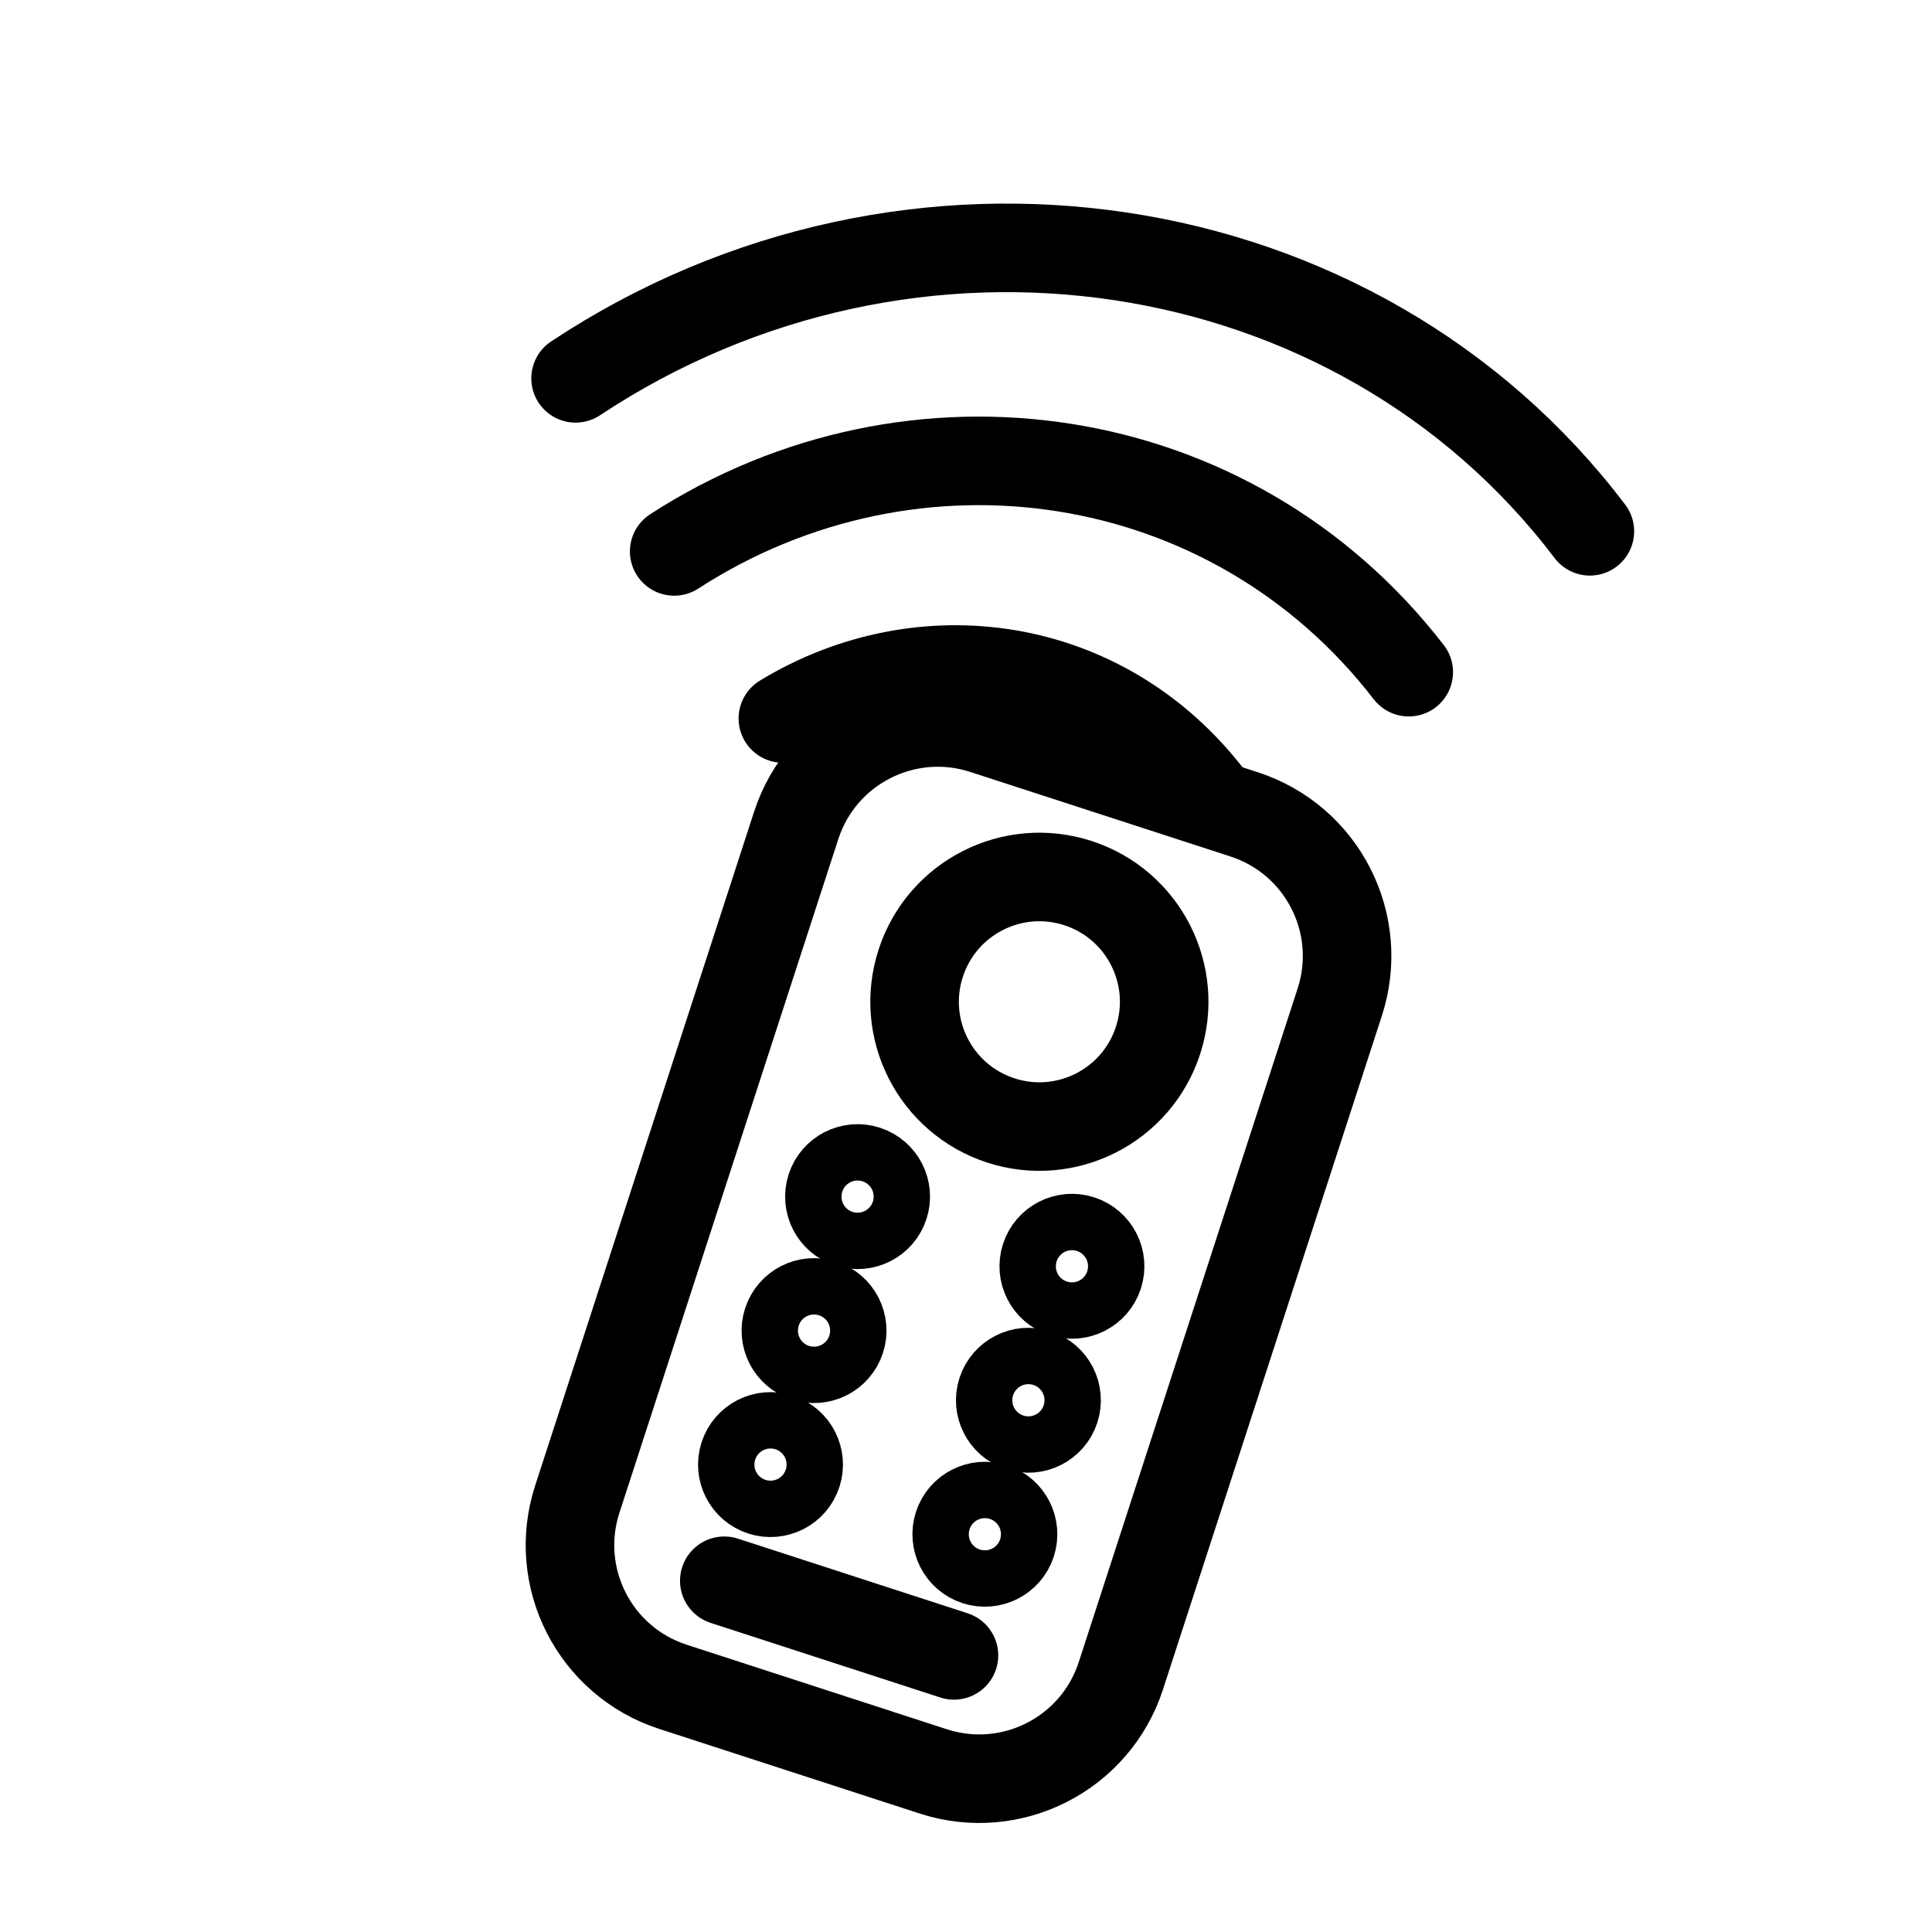
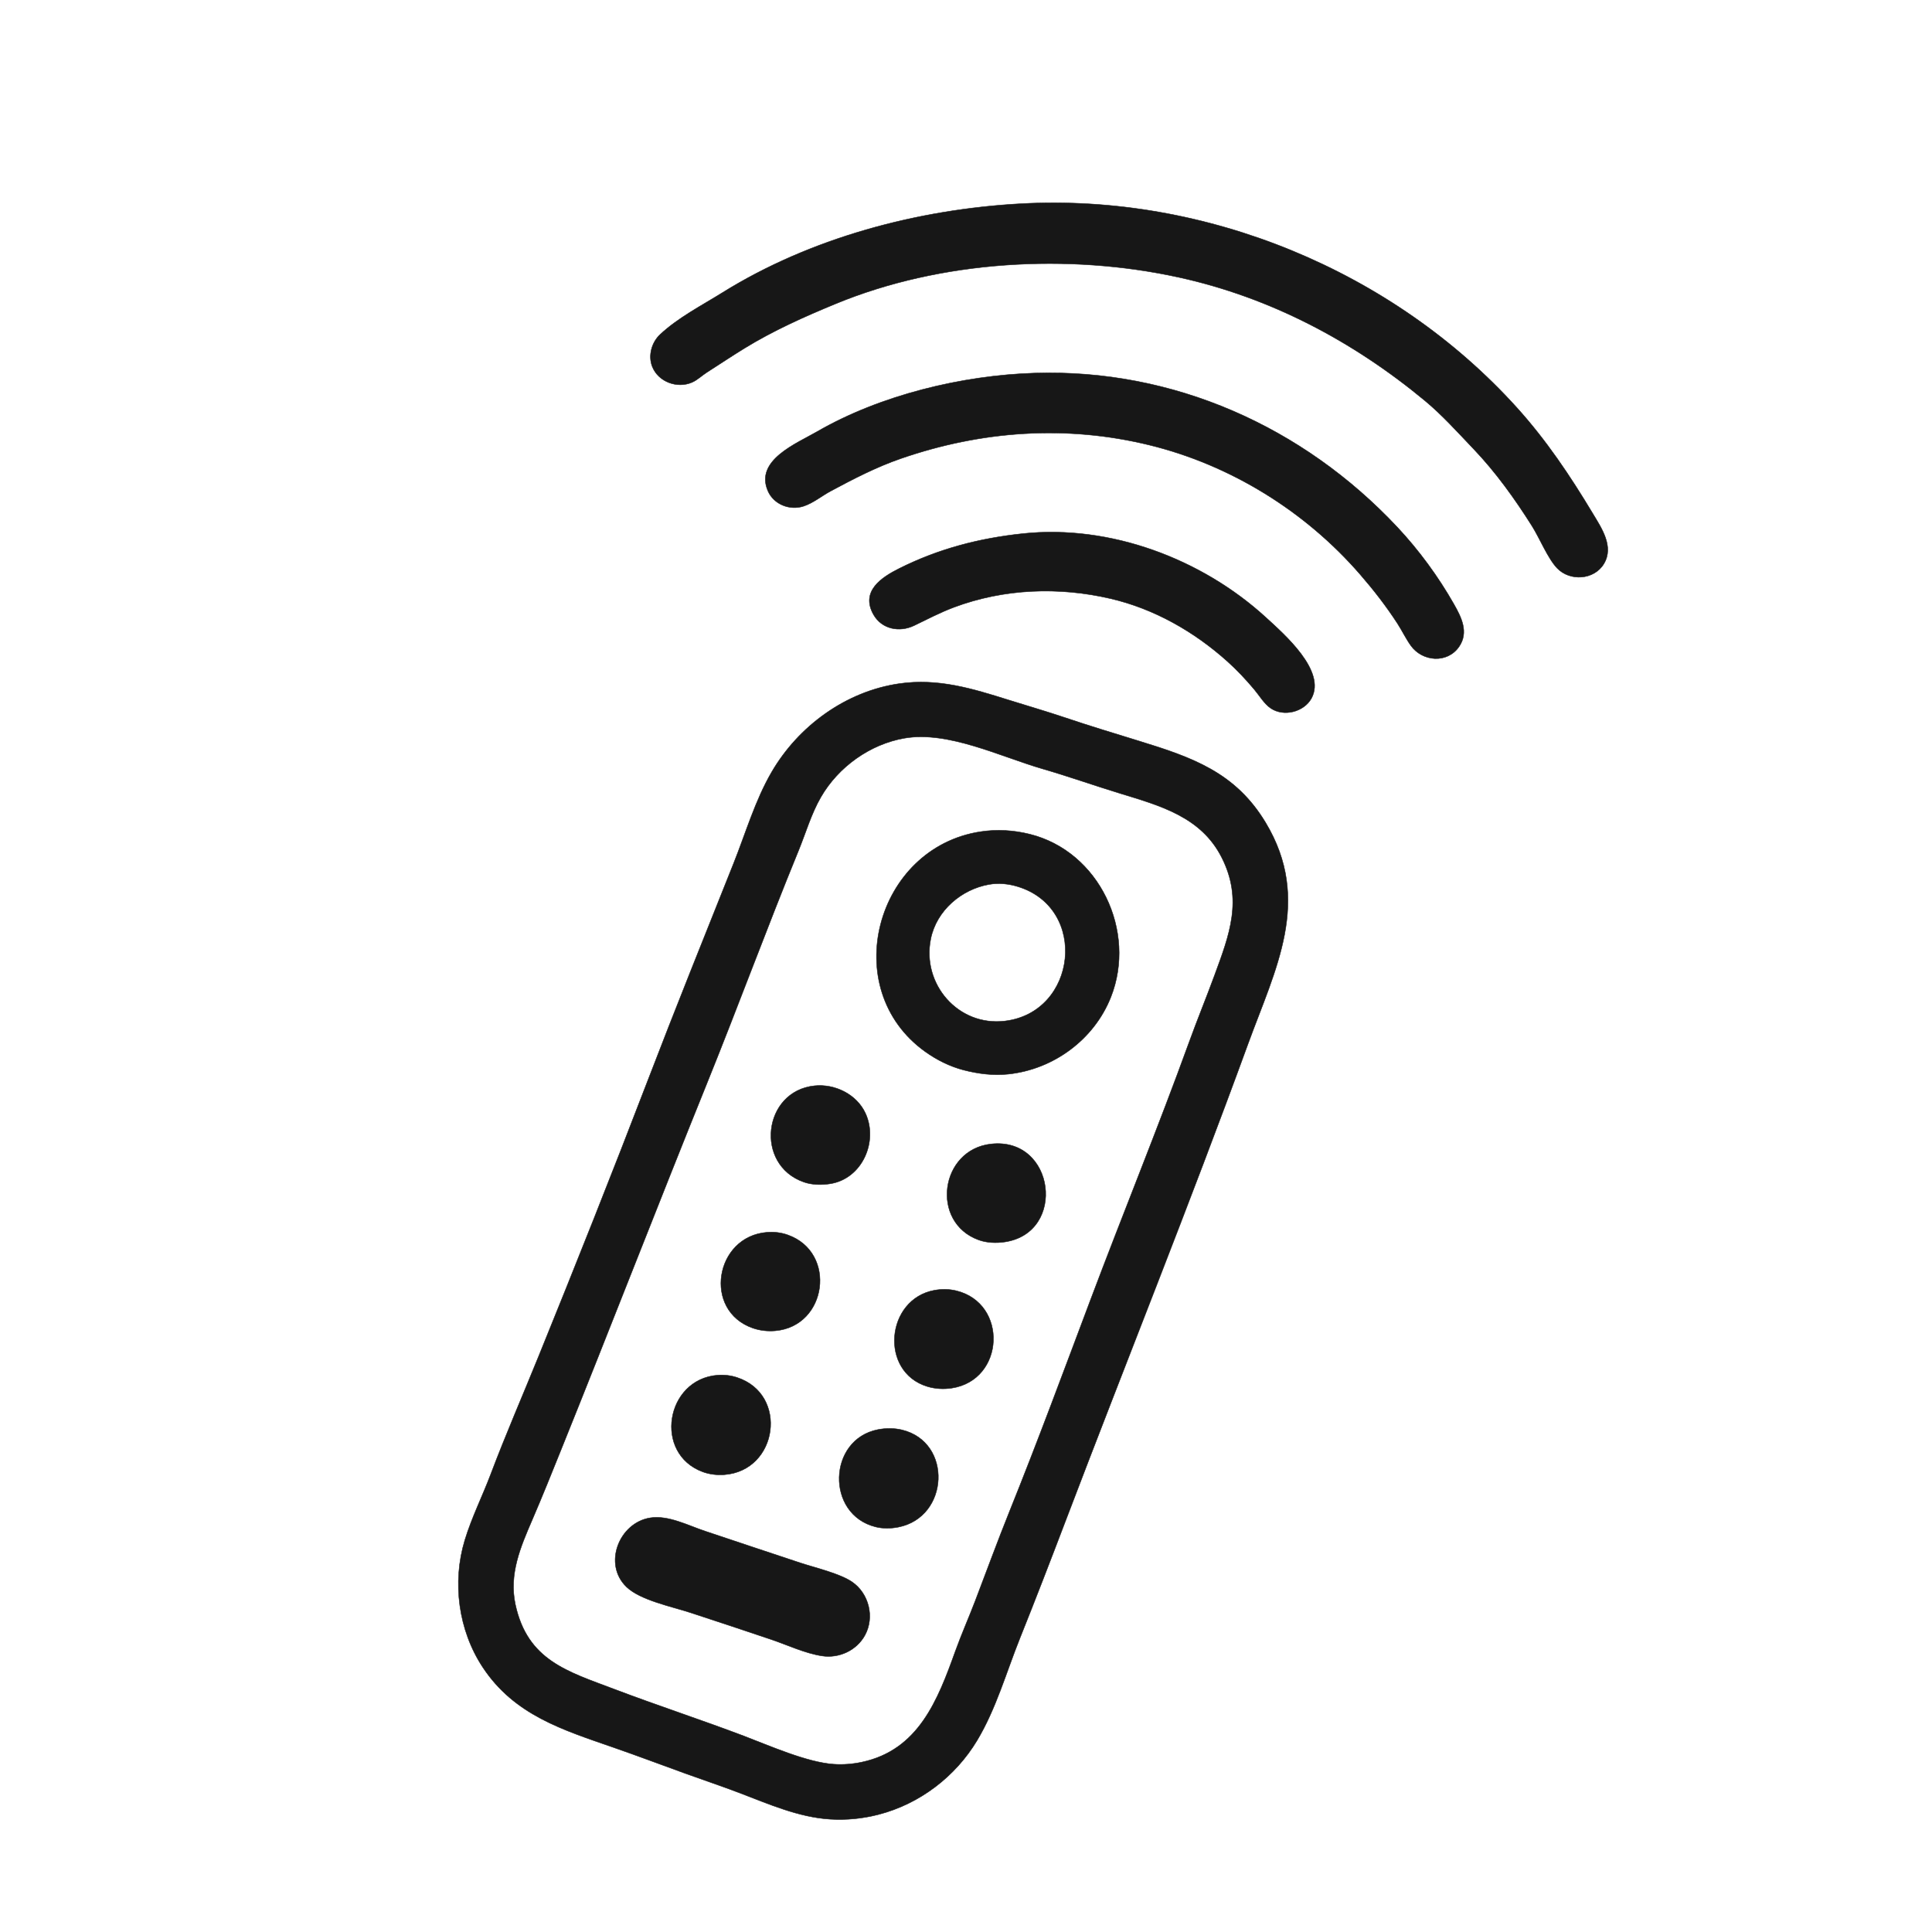
- <svg xmlns="http://www.w3.org/2000/svg" width="960" height="960" viewBox="0 0 960 960" role="img" aria-label="Universal Remote">
-   <g fill="none" stroke="#000000" stroke-width="44" stroke-linecap="round" stroke-linejoin="round">
-     <path d="M286 188 C452 78 674 111 790 264" />
-     <path d="M335 274 C454 197 612 220 700 334" />
-     <path d="M389 357 C458 315 548 327 601 396" />
-     <g transform="rotate(18 480 610)">
-       <rect x="338" y="372" width="284" height="500" rx="74" />
-       <circle cx="480" cy="492" r="62" />
-       <circle cx="424" cy="612" r="14" />
-       <circle cx="536" cy="612" r="14" />
-       <circle cx="424" cy="682" r="14" />
-       <circle cx="536" cy="682" r="14" />
-       <circle cx="424" cy="752" r="14" />
-       <circle cx="536" cy="752" r="14" />
-       <path d="M420 814 H540" />
-     </g>
-   </g>
+ <svg xmlns="http://www.w3.org/2000/svg" viewBox="0 0 1095 1095" width="1095" height="1095">
+   <path d="M578.61 115.45C683.21 109.71 789.41 153.33 859.58 230.9C876.25 249.32 889.88 269.64 902.62 290.86C907.66 299.25 914.92 309.75 909.03 319.54C903.48 328.75 889.74 329.59 882.51 321.99C877.26 316.48 872.63 305.02 868.34 298.2C858.65 282.81 847.69 267.54 835.12 254.38C826.21 245.07 817.44 235.24 807.5 227.01C766.95 193.42 720.1 168.62 668.41 157.24C605.65 143.42 533.4 147.5 473.65 172.16C455.85 179.5 438.36 187.32 421.91 197.41C414.71 201.83 407.71 206.53 400.61 211.06C397.82 212.84 395.29 215.37 392.24 216.7C383.87 220.35 373.12 216.48 369.69 207.77C367.26 201.59 369.33 194.08 374.11 189.6C384.32 180.04 397.59 173.25 409.37 165.91C459.33 134.78 520.19 118.65 578.61 115.45ZM586.47 211.45C665.07 208.99 738.47 241.79 791.85 298.67C804.14 311.77 815.16 326.79 824.03 342.42C828.26 349.86 832.54 358.34 826.99 366.45C820.28 376.25 806.11 375 799.61 365.88C796.79 361.94 794.69 357.48 792.06 353.41C785.76 343.68 778.52 334.35 770.92 325.6C739.87 289.78 697.51 263.51 651.39 252.23C604.2 240.69 556.23 244.09 510.47 259.93C496.66 264.71 483.64 271.45 470.8 278.34C465.75 281.05 460.91 285.11 455.44 286.9C447.68 289.45 438.56 285.92 435.24 278.28C427.64 260.84 451.43 251.38 463.13 244.62C499 223.89 545.32 212.73 586.47 211.45ZM579.73 302.43C629.19 297.18 681.17 316.71 717.51 349.99C727.91 359.53 751.77 380.27 743.3 395.77C739.06 403.52 727.55 406.46 720.15 401.37C716.43 398.81 713.72 394.12 710.83 390.7C706.17 385.16 701.05 379.69 695.66 374.86C676.82 357.96 654.15 345.02 629.38 339.26C600.04 332.44 569.03 333.58 540.67 344.19C532.84 347.12 525.59 350.95 518.08 354.56C509.84 358.52 499.81 356.65 495.1 348.37C487.58 335.13 499.56 327.24 509.67 322.19C532.01 311.01 554.94 305.06 579.73 302.43ZM509.78 387.45C531.73 384.31 551.07 390.27 571.68 396.74C582.34 400.08 593.11 403.2 603.69 406.76C617.53 411.43 631.57 415.67 645.53 419.97C675.62 429.23 700.16 437.71 717.31 466.23C743.85 510.35 722.81 549.24 707.31 591.74C674.23 682.47 638.13 772.1 603.79 862.35C595.37 884.48 586.85 906.56 578.04 928.53C570.33 947.78 564.55 968.45 553.84 986.34C541.46 1006.99 521.14 1022.45 497.84 1028.43C488.89 1030.73 479.74 1031.64 470.5 1031.07C452.68 1029.98 435.77 1022.5 419.31 1016.22C409.11 1012.33 398.68 1008.85 388.42 1005.14C374.96 1000.27 361.51 995.19 348 990.5C318.93 980.41 291.46 972.03 273.58 944.9C259.8 923.98 256.18 896.81 263.46 872.88C267.36 860.05 273.4 848.07 278.13 835.56C286.62 813.07 296.24 790.99 305.27 768.73C326.33 716.87 347.06 664.78 367.1 612.52C382.91 571.29 399.43 530.33 415.79 489.32C422.62 472.2 427.98 453.73 437.26 437.74C452.44 411.53 479.47 391.78 509.78 387.45ZM512.69 418.37C493.14 421.73 475.19 434.59 465.27 451.75C459.77 461.26 456.71 472.02 452.57 482.13C434.65 525.89 418.34 570.31 400.61 614.15C372.73 683.12 345.87 752.52 318.06 821.51C312.72 834.77 307.37 848.12 301.71 861.25C295.02 876.77 288.35 892.18 292.11 909.47C298.99 941.14 321.71 947.35 348.19 957.39C372.49 966.61 397.23 974.68 421.54 983.89C436.13 989.43 457.28 998.85 472.5 999.9C477.82 1000.27 483.22 999.84 488.44 998.73C520.63 991.9 531.52 963.52 541.45 935.89C544.91 926.26 549.1 916.86 552.75 907.29C559.2 890.4 565.42 873.39 572.17 856.62C588.17 816.91 603.04 776.66 618.12 736.59C636.48 687.8 656.24 639.54 674.02 590.52C678.6 577.87 683.73 565.42 688.36 552.8C696.86 529.68 704.53 509.93 692.46 486.04C680.8 462.97 657.68 456.68 634.76 449.66C620.03 445.15 605.5 439.99 590.71 435.7C566.96 428.81 537.39 414.12 512.69 418.37ZM555.69 471.38C565.03 469.95 574.41 470.51 583.56 472.77C623.06 482.52 644.36 527.85 629.6 565.14C620.06 589.23 597.06 606.08 571.49 608.78C562.93 609.69 554.41 608.6 546.13 606.46C538.32 604.43 530.97 600.75 524.41 596.06C474.62 560.45 496.32 480.45 555.69 471.38ZM560.63 501.26C544.92 504.01 530.8 516.01 527.53 532.06C522.29 557.76 543.04 581.82 569.46 578.7C610.46 573.87 617.02 514.84 576.94 502.52C571.67 500.9 566.09 500.31 560.63 501.26ZM461.62 615.39C473.19 614.18 485.53 620.2 490.51 630.98C497.88 646.94 488.65 668.09 470.5 670.92C465.62 671.68 460.23 671.6 455.54 669.95C427.59 660.12 432.39 618.44 461.62 615.39ZM561.64 648.38C598 644.28 604.72 698.64 569.5 703.9C564.62 704.62 559.36 704.44 554.69 702.76C527.19 692.81 532.73 651.64 561.64 648.38ZM434.69 698.43C438.73 698.11 442.7 698.57 446.52 699.93C474.43 709.84 468.85 751.61 439.5 754.23C435.18 754.61 430.81 754.15 426.71 752.73C398.24 742.86 405.15 700.78 434.69 698.43ZM529.6 731.28C533.64 730.55 537.92 730.58 541.91 731.54C571.4 738.66 569.52 782.16 539.43 786.74C534.81 787.44 530.07 787.18 525.6 785.83C498.32 777.55 502.02 736.32 529.6 731.28ZM406.62 779.41C410.34 779.11 414.17 779.55 417.71 780.71C447.02 790.29 440.92 833.61 410.5 835.81C406.45 836.11 402.16 835.62 398.34 834.22C370.3 823.9 377.22 781.79 406.62 779.41ZM497.56 810.25C501.95 809.39 506.83 809.36 511.2 810.42C539.98 817.35 537.99 859.89 509.11 865.53C504.92 866.35 500.39 866.42 496.23 865.38C467.92 858.3 469.17 815.81 497.56 810.25ZM368.55 860.26C378.81 858.66 390.05 864.63 399.61 867.8C417.63 873.78 435.59 879.88 453.62 885.8C462 888.56 475.93 891.79 482.92 896.58C492.43 903.09 495.81 916.47 490.26 926.73C485.56 935.39 475.58 940.02 465.89 938.52C456.21 937.03 446.53 932.42 437.29 929.27C422.06 924.09 406.75 919.09 391.47 914.05C380.9 910.56 362.98 907.02 355.08 899.42C341.62 886.46 350.9 863.03 368.55 860.26Z" fill="#171717" fill-rule="evenodd" stroke="#171717" stroke-width="0.25" stroke-linejoin="round" />
</svg>
